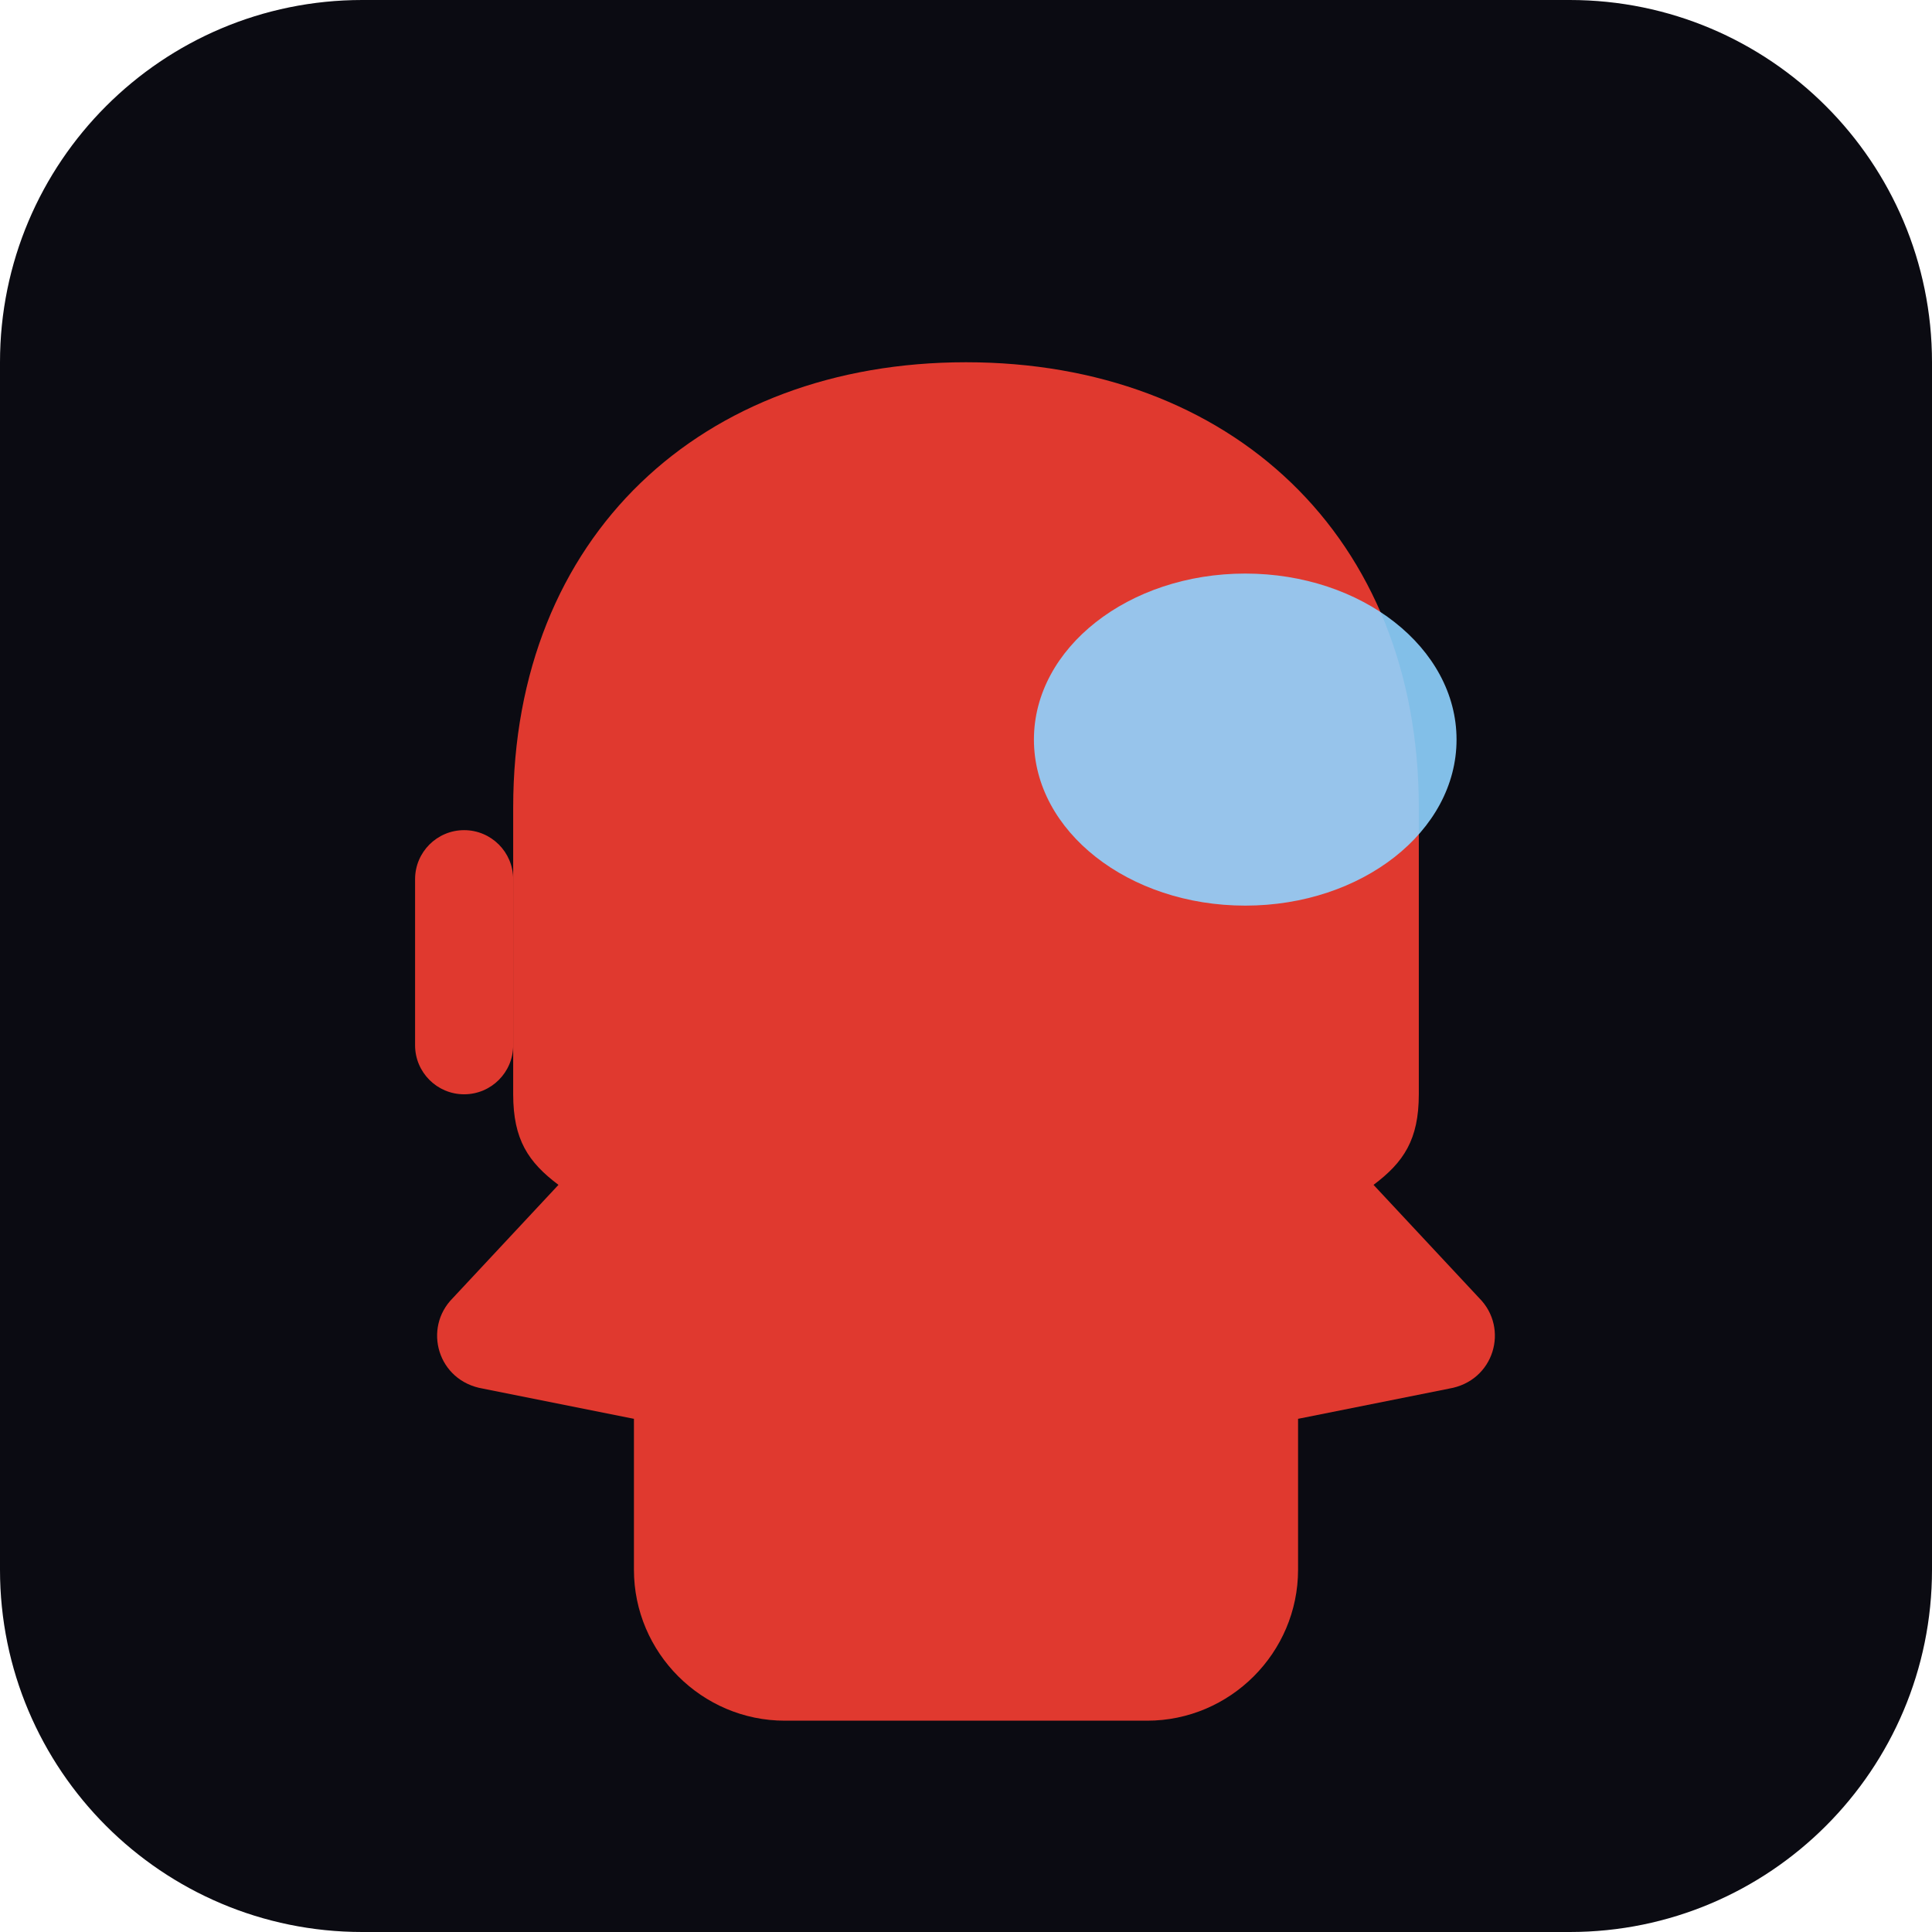
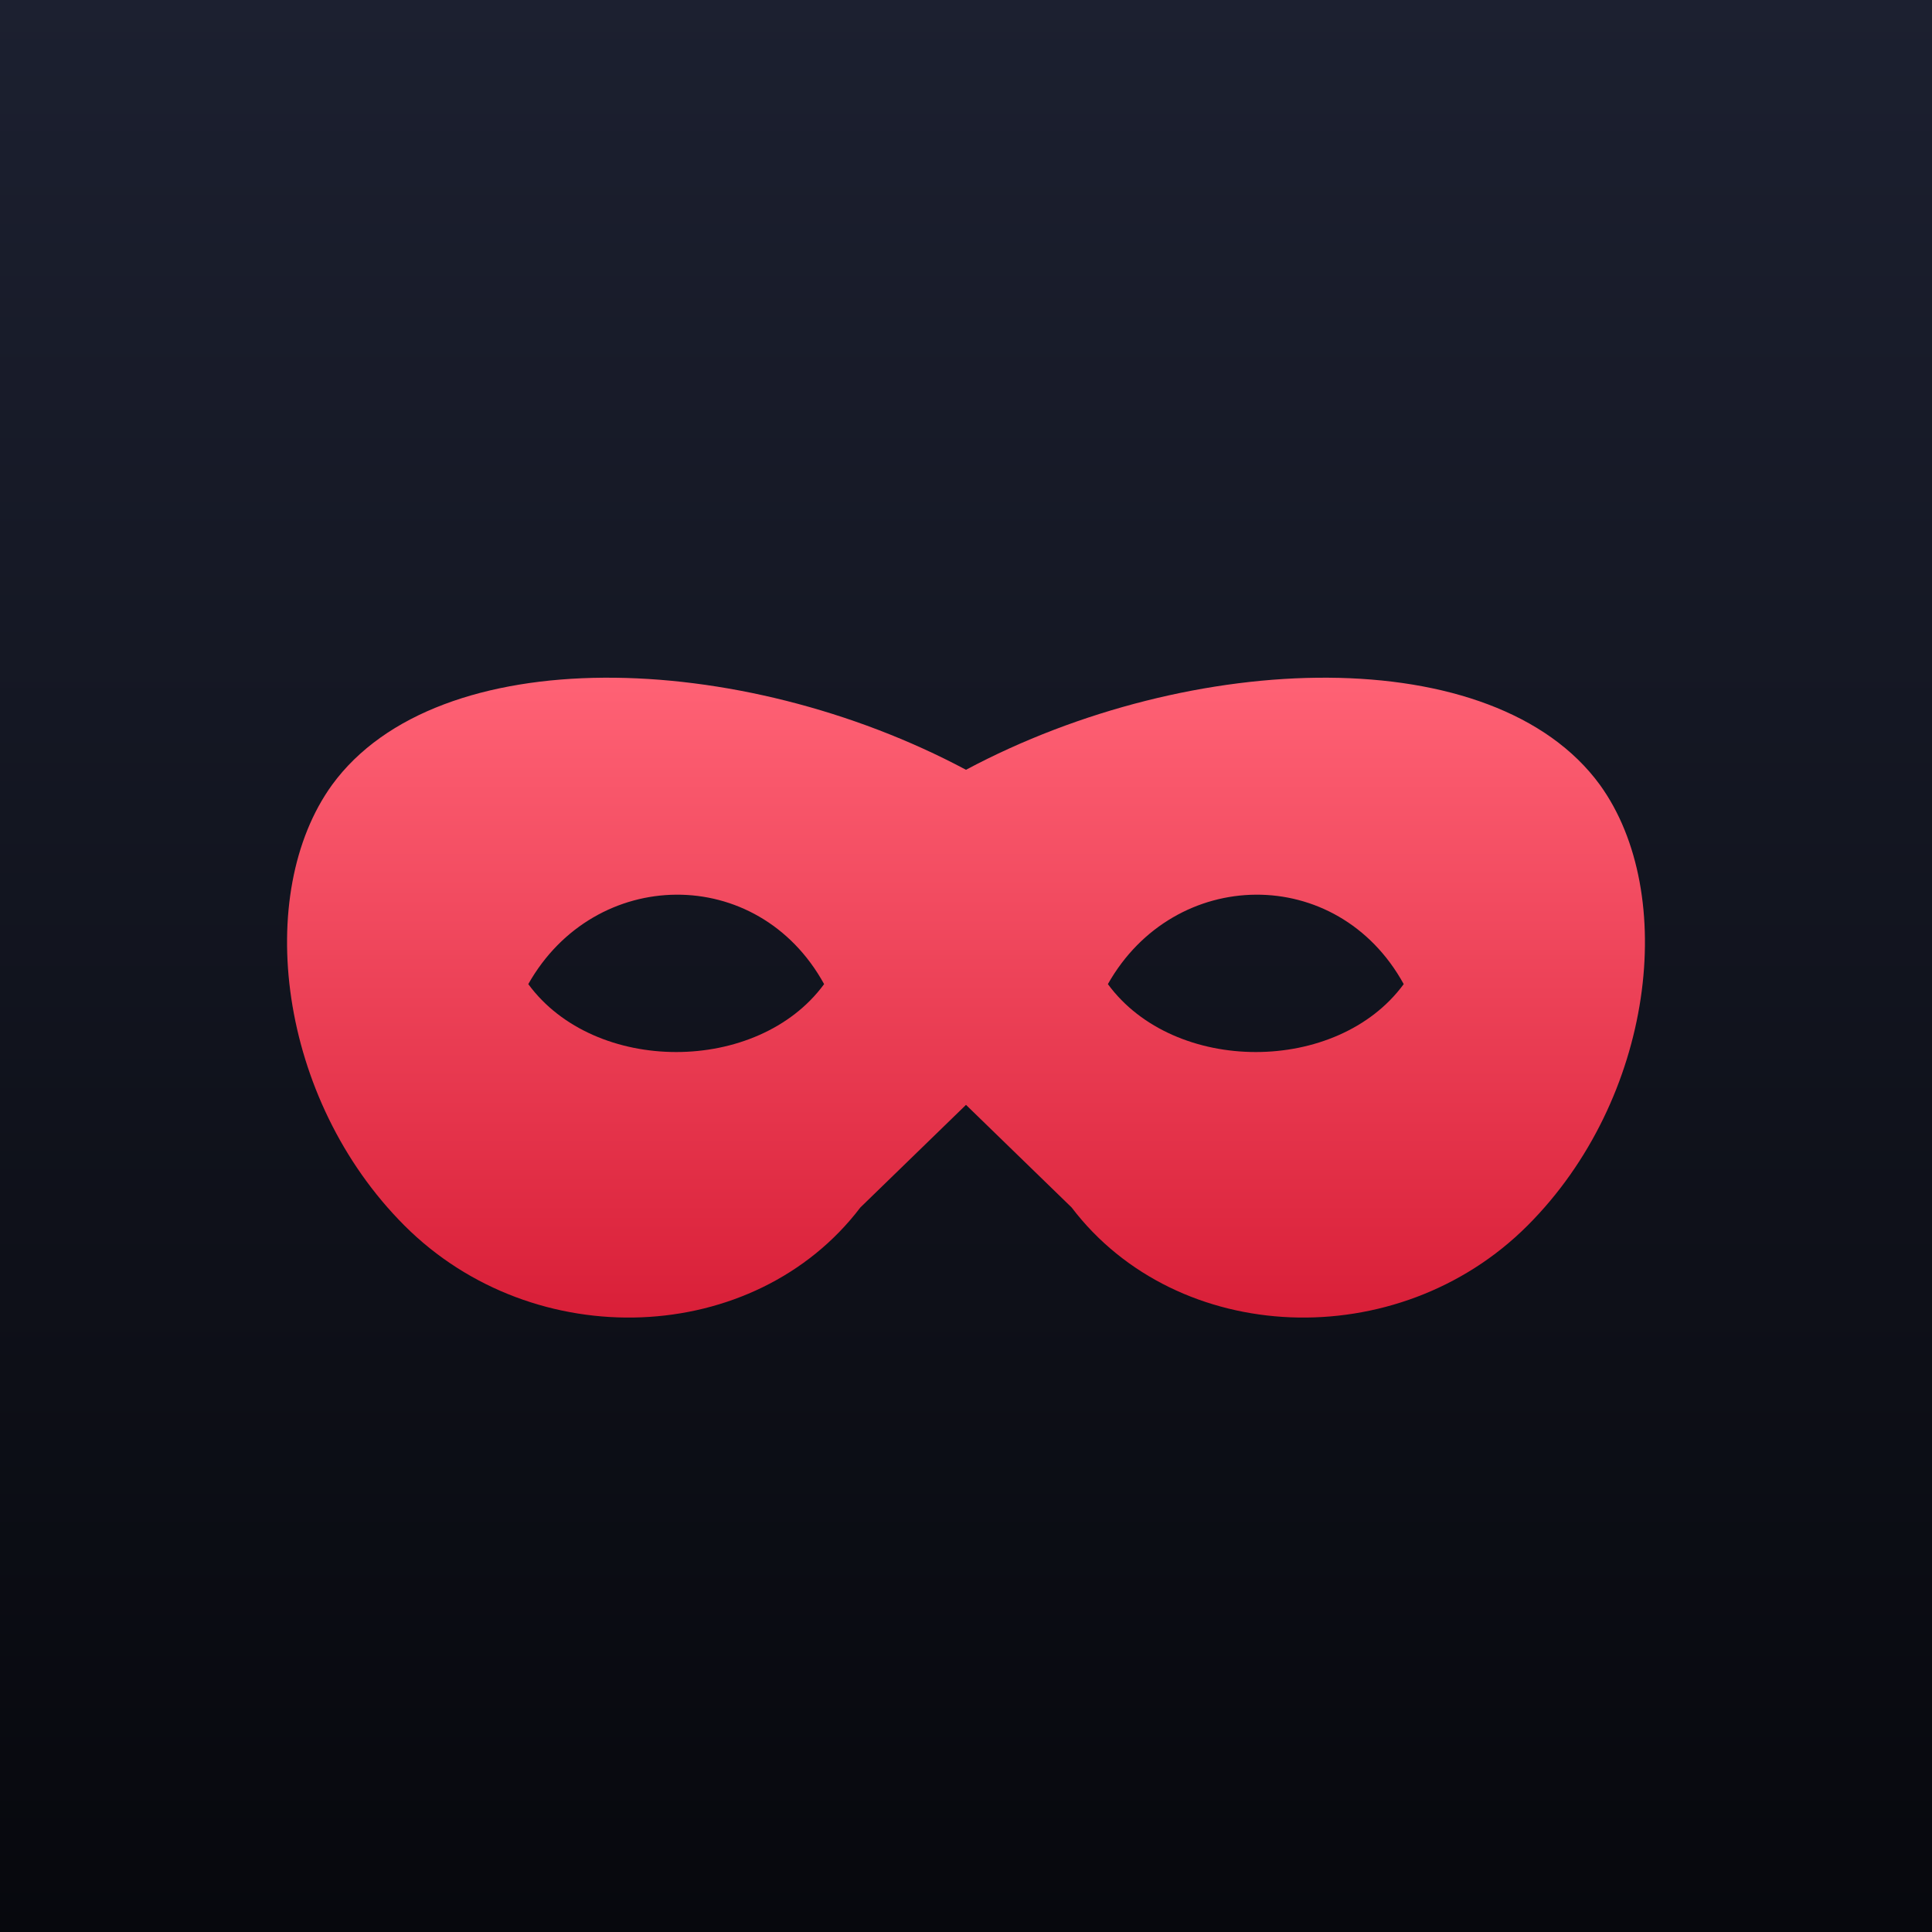
<svg xmlns="http://www.w3.org/2000/svg" viewBox="0 0 512 512">
-   <rect width="512" height="512" rx="96" fill="#0b0b12" />
-   <path d="M256 96c-70 0-120 46-120 118v76c0 12 4 18 12 24l-28 30c-8 8-4 22 8 24l40 8v40c0 22 18 40 40 40h96c22 0 40-18 40-40v-40l40-8c12-2 16-16 8-24l-28-30c8-6 12-12 12-24v-76c0-72-50-118-120-118z" fill="#e0392f" />
-   <ellipse cx="330" cy="196" rx="56" ry="44" fill="#8fd3ff" opacity="0.9" />
-   <rect x="110" y="220" width="26" height="70" rx="13" fill="#e0392f" />
+   <defs>
+     <linearGradient id="bg" x1="0" y1="0" x2="0" y2="1">
+       <stop offset="0" stop-color="#1c2030" />
+       <stop offset="1" stop-color="#07080d" />
+     </linearGradient>
+     <linearGradient id="mask" x1="0" y1="0" x2="0" y2="1">
+       <stop offset="0" stop-color="#ff6275" />
+       <stop offset="1" stop-color="#d91f38" />
+     </linearGradient>
+   </defs>
+   <rect width="512" height="512" fill="url(#bg)" />
+   <g transform="translate(0 8) scale(8)">
+     <path fill-rule="evenodd" fill="url(#mask)" d="M32 24.5C39.5 20.5 49.5 20.2 53 25c2.6 3.6 1.8 10.4-2.4 14.6-4.3 4.3-11.6 4-15.1-.6L32 35.6 28.5 39c-3.5 4.6-10.8 4.9-15.1.6C9.2 35.4 8.4 28.6 11 25c3.5-4.8 13.5-4.5 21-.5ZM17.5 31.6c2.2-3.9 7.6-4 9.8 0-2.2 3-7.6 3-9.8 0Zm19.2 0c2.2-3.9 7.6-4 9.8 0-2.2 3-7.6 3-9.8 0Z" />
+   </g>
</svg>
